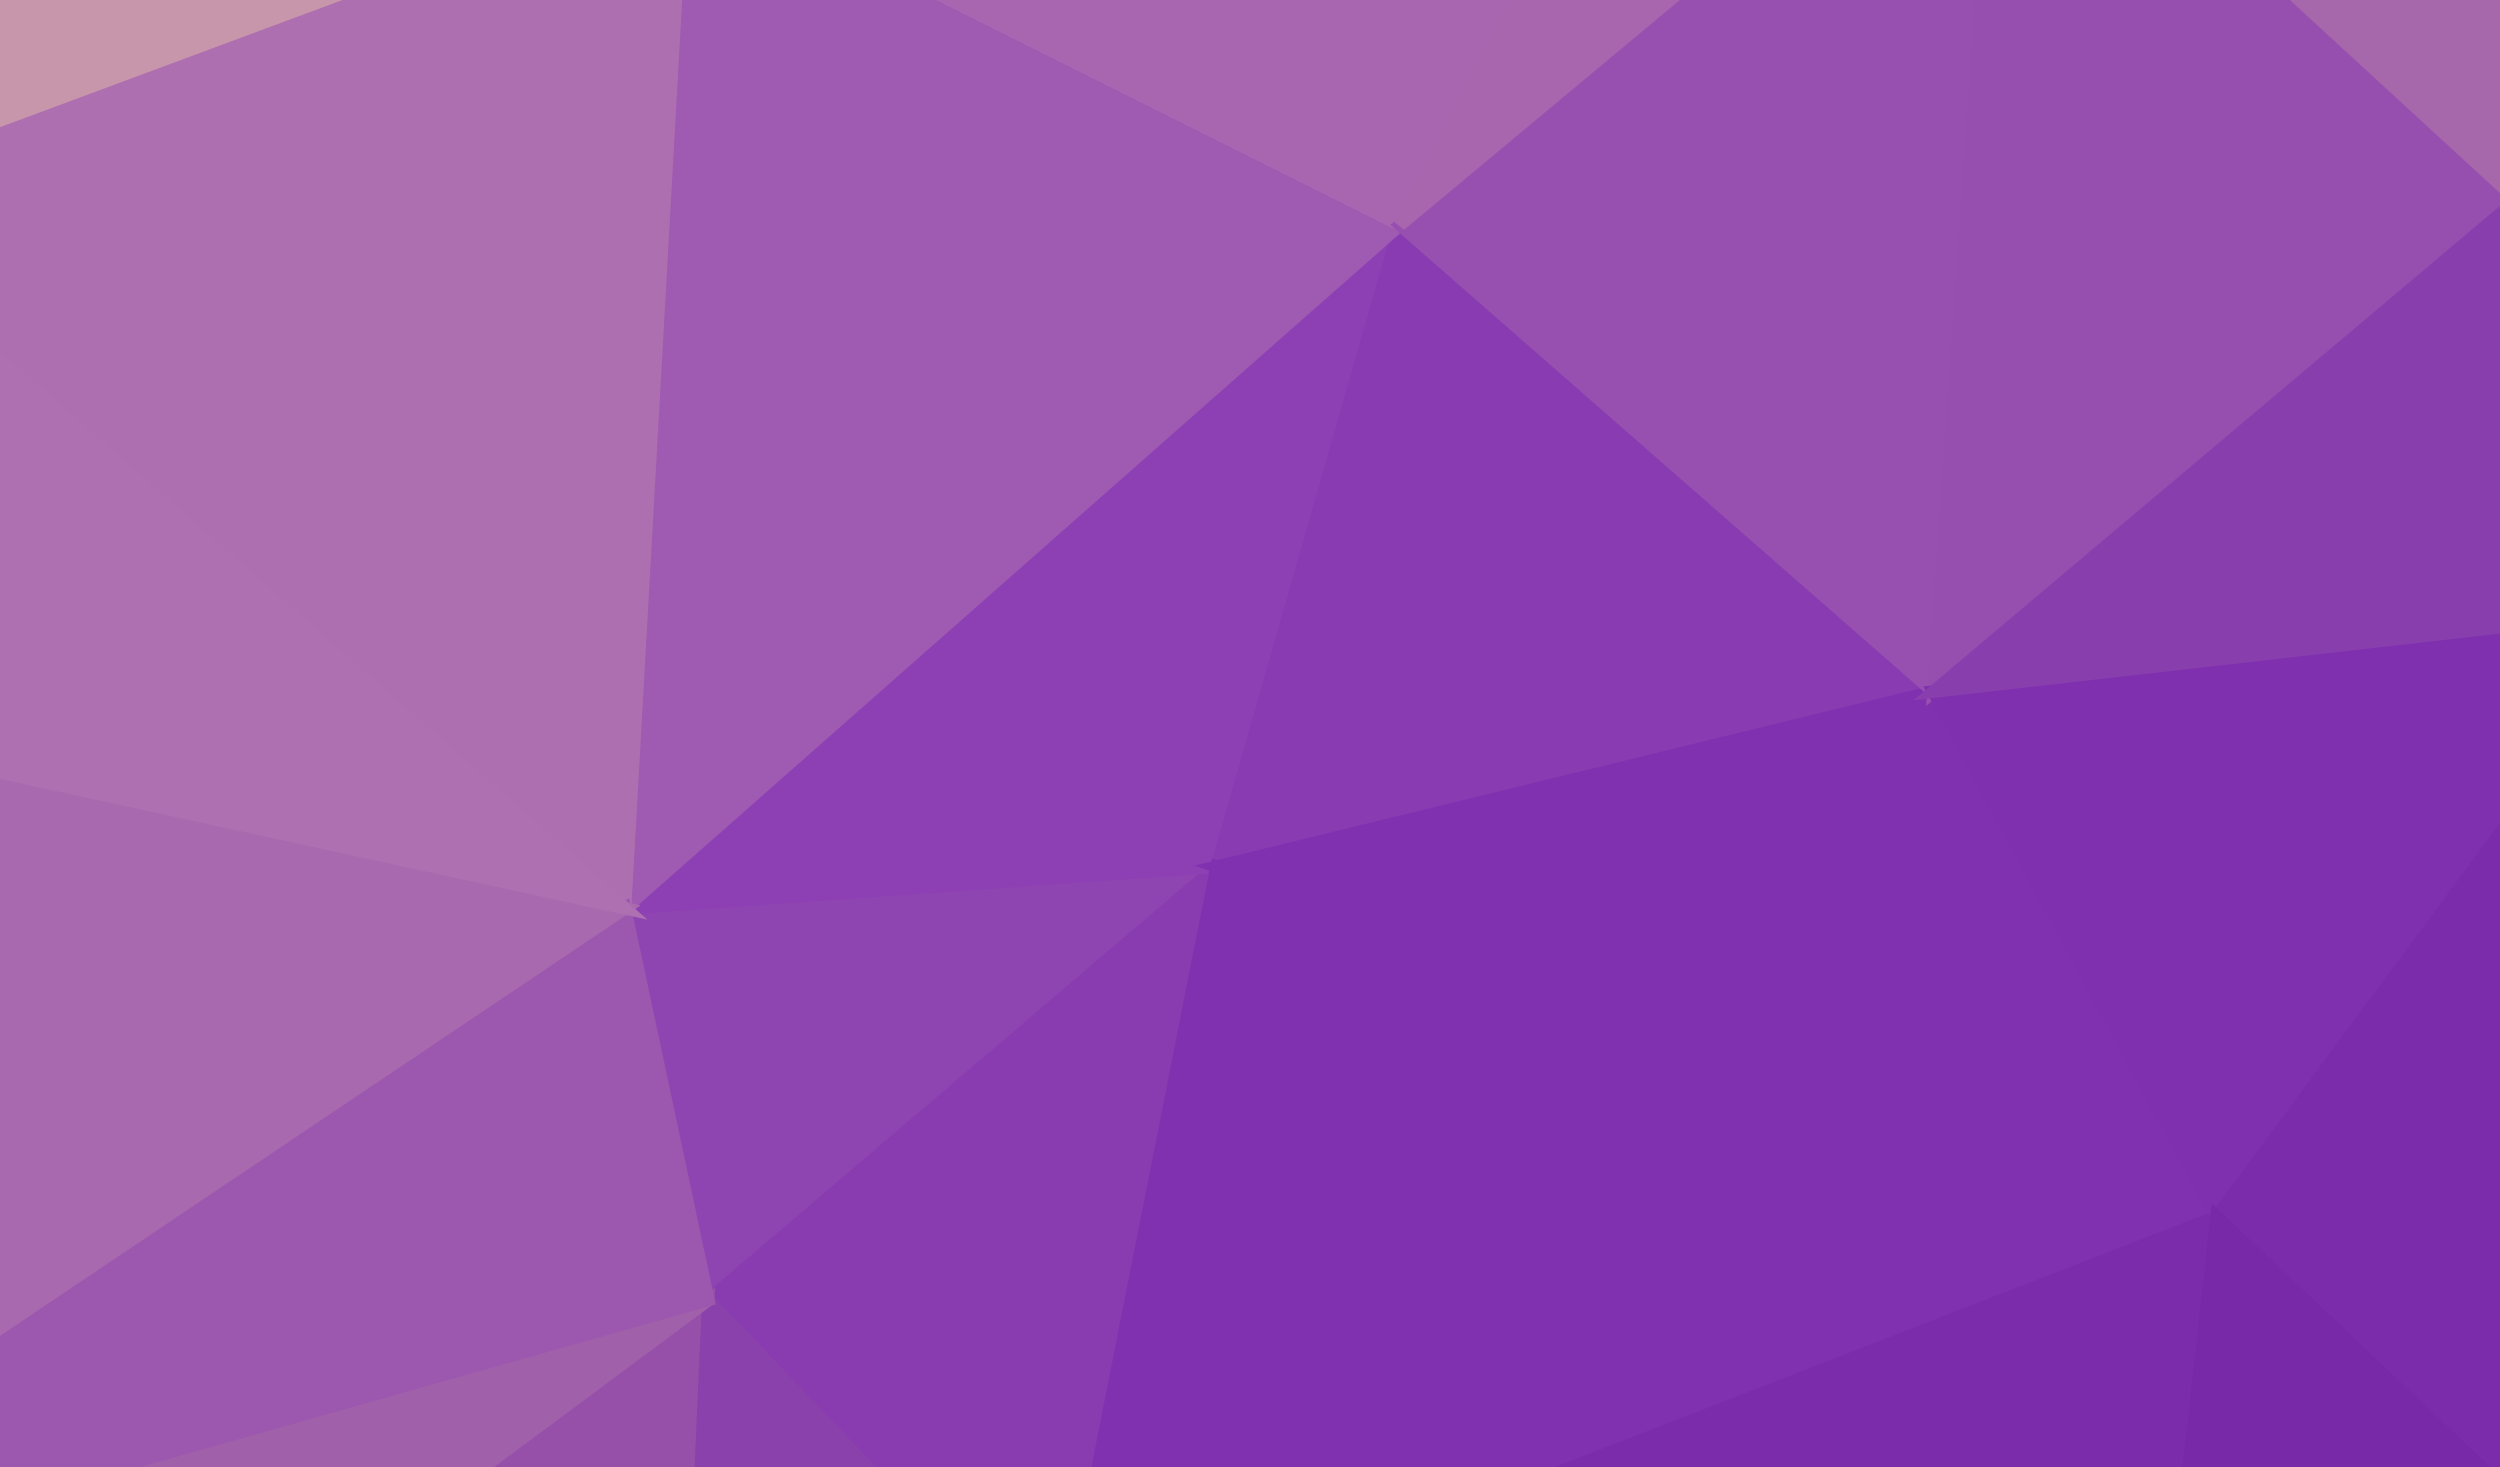
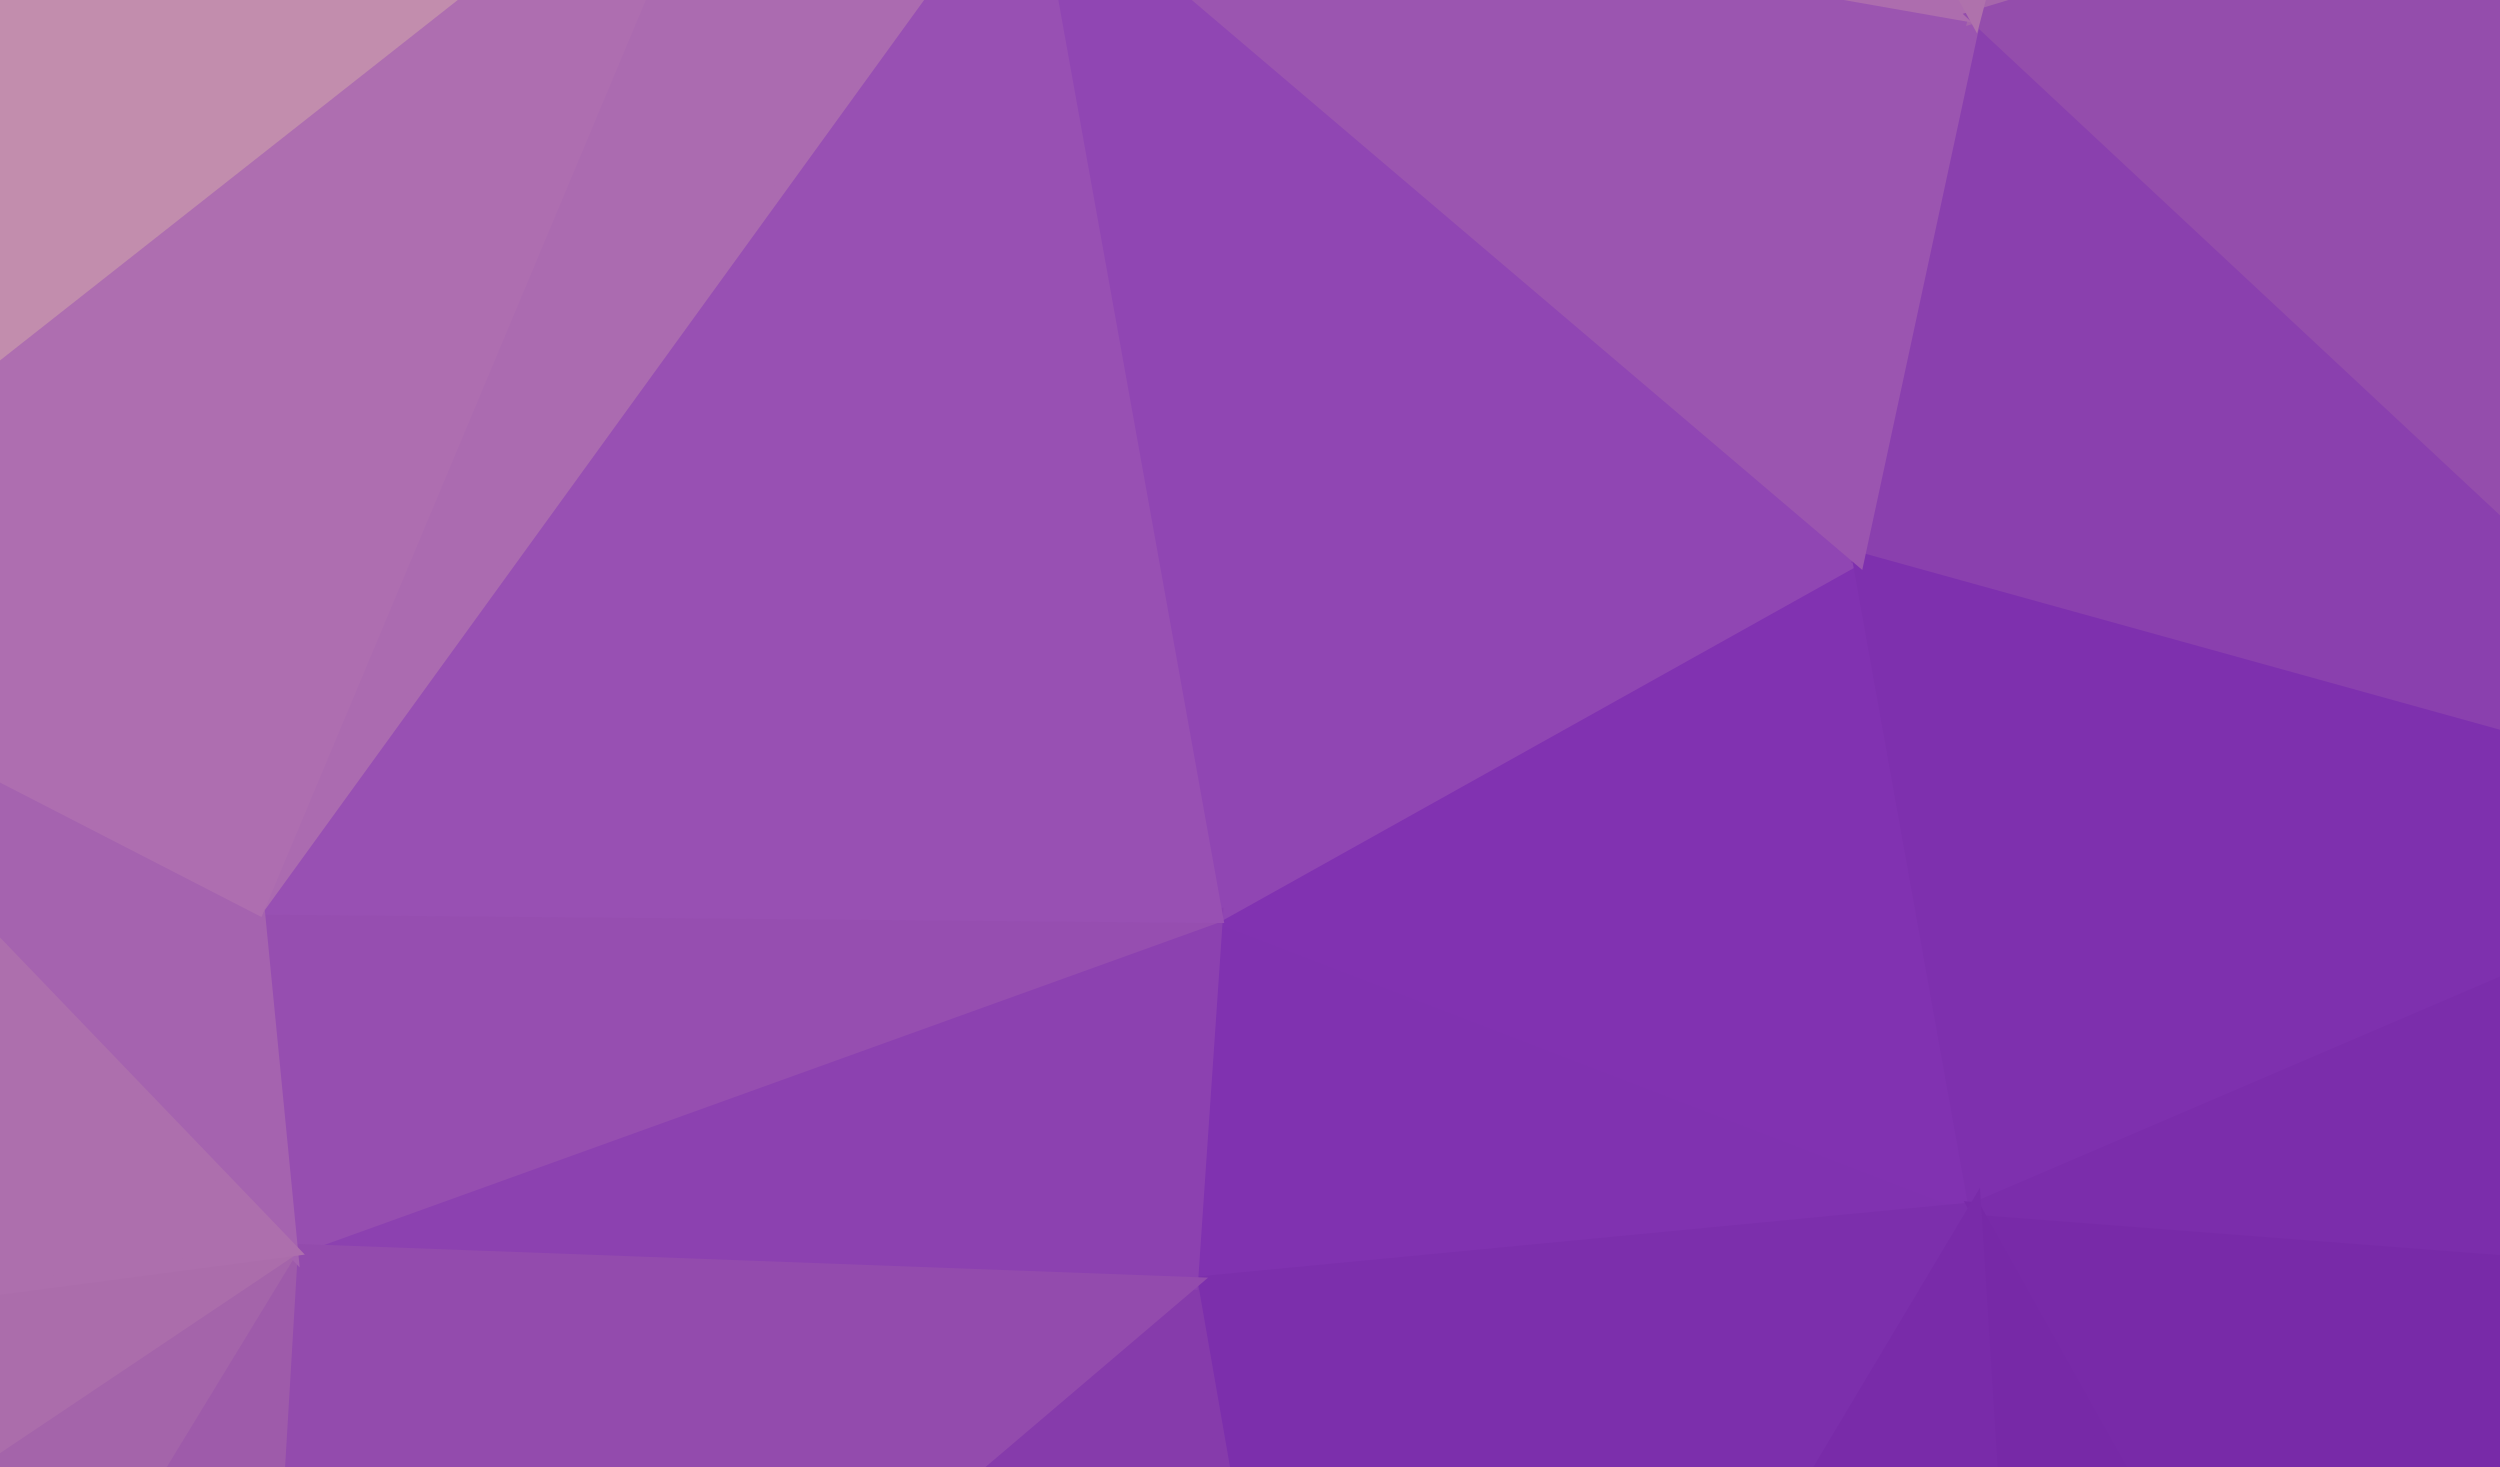
<svg xmlns="http://www.w3.org/2000/svg" width="300" height="176">
-   <path d="M146,104L75,109L85,156Z" fill="#8e44b1" stroke="#8e44b1" stroke-width="1.51" />
-   <path d="M85,156L127,200L146,104Z" fill="#883cb0" stroke="#883cb0" stroke-width="1.51" />
-   <path d="M146,104L168,27L75,109Z" fill="#8d40b4" stroke="#8d40b4" stroke-width="1.51" />
-   <path d="M232,83L168,27L146,104Z" fill="#893cb2" stroke="#893cb2" stroke-width="1.51" />
-   <path d="M266,146L232,83L146,104Z" fill="#8031b0" stroke="#8031b0" stroke-width="1.51" />
-   <path d="M168,27L82,-16L75,109Z" fill="#9f5ab2" stroke="#9f5ab2" stroke-width="1.51" />
-   <path d="M127,200L266,146L146,104Z" fill="#7f31af" stroke="#7f31af" stroke-width="1.51" />
-   <path d="M79,289L118,273L127,200Z" fill="#853baa" stroke="#853baa" stroke-width="1.51" />
-   <path d="M249,299L266,146L127,200Z" fill="#7a2caa" stroke="#7a2caa" stroke-width="1.51" />
-   <path d="M-24,237L79,289L85,156Z" fill="#9650aa" stroke="#9650aa" stroke-width="1.51" />
-   <path d="M85,156L79,289L127,200Z" fill="#8a41ac" stroke="#8a41ac" stroke-width="1.51" />
-   <path d="M-53,195L-24,237L85,156Z" fill="#a160aa" stroke="#a160aa" stroke-width="1.51" />
-   <path d="M82,-16L-23,23L75,109Z" fill="#ae6fb0" stroke="#ae6fb0" stroke-width="1.51" />
-   <path d="M-53,195L85,156L75,109Z" fill="#9c58ae" stroke="#9c58ae" stroke-width="1.51" />
-   <path d="M-63,79L-53,195L75,109Z" fill="#a969ae" stroke="#a969ae" stroke-width="1.51" />
-   <path d="M-23,23L-63,79L75,109Z" fill="#ae70b0" stroke="#ae70b0" stroke-width="1.51" />
-   <path d="M168,27L215,-63L82,-16Z" fill="#a866b0" stroke="#a866b0" stroke-width="1.51" />
-   <path d="M232,83L240,-33L168,27Z" fill="#9850b0" stroke="#9850b0" stroke-width="1.51" />
-   <path d="M302,24L240,-33L232,83Z" fill="#964fae" stroke="#964fae" stroke-width="1.51" />
-   <path d="M266,146L320,73L232,83Z" fill="#7e30ae" stroke="#7e30ae" stroke-width="1.51" />
-   <path d="M240,-33L215,-63L168,27Z" fill="#a766ae" stroke="#a766ae" stroke-width="1.51" />
-   <path d="M240,-33L296,-84L215,-63Z" fill="#b175ab" stroke="#b175ab" stroke-width="1.51" />
-   <path d="M320,73L302,24L232,83Z" fill="#893eae" stroke="#893eae" stroke-width="1.51" />
-   <path d="M266,146L322,199L320,73Z" fill="#7a2caa" stroke="#7a2caa" stroke-width="1.51" />
-   <path d="M118,273L249,299L127,200Z" fill="#792ba9" stroke="#792ba9" stroke-width="1.51" />
-   <path d="M79,289L249,299L118,273Z" fill="#792aa8" stroke="#792aa8" stroke-width="1.51" />
-   <path d="M249,299L322,199L266,146Z" fill="#7729a7" stroke="#7729a7" stroke-width="1.51" />
-   <path d="M-23,23L-100,18L-63,79Z" fill="#c38fac" stroke="#c38fac" stroke-width="1.51" />
-   <path d="M-143,106L-135,189L-53,195Z" fill="#bb85a8" stroke="#bb85a8" stroke-width="1.51" />
-   <path d="M-36,-86L-100,18L-23,23Z" fill="#d0a4a9" stroke="#d0a4a9" stroke-width="1.51" />
-   <path d="M-36,-86L-23,23L82,-16Z" fill="#c896ab" stroke="#c896ab" stroke-width="1.51" />
-   <path d="M148,-125L33,-105L82,-16Z" fill="#c796ab" stroke="#c796ab" stroke-width="1.51" />
-   <path d="M215,-63L148,-125L82,-16Z" fill="#b77cae" stroke="#b77cae" stroke-width="1.51" />
-   <path d="M-53,195L-130,260L-24,237Z" fill="#ae75a6" stroke="#ae75a6" stroke-width="1.51" />
-   <path d="M-24,237L-130,260L79,289Z" fill="#a465a6" stroke="#a465a6" stroke-width="1.51" />
-   <path d="M-143,106L-53,195L-63,79Z" fill="#b880ab" stroke="#b880ab" stroke-width="1.51" />
-   <path d="M-100,18L-143,106L-63,79Z" fill="#c390ac" stroke="#c390ac" stroke-width="1.51" />
-   <path d="M33,-105L-36,-86L82,-16Z" fill="#cfa3a9" stroke="#cfa3a9" stroke-width="1.51" />
-   <path d="M-135,189L-130,260L-53,195Z" fill="#b781a6" stroke="#b781a6" stroke-width="1.51" />
-   <path d="M-143,106L-130,260L-135,189Z" fill="#bf8ca6" stroke="#bf8ca6" stroke-width="1.51" />
-   <path d="M215,-63L296,-84L148,-125Z" fill="#ba83aa" stroke="#ba83aa" stroke-width="1.51" />
-   <path d="M302,24L296,-84L240,-33Z" fill="#a667ab" stroke="#a667ab" stroke-width="1.51" />
-   <path d="M392,-64L296,-84L302,24Z" fill="#a86aa8" stroke="#a86aa8" stroke-width="1.51" />
-   <path d="M249,299L356,286L322,199Z" fill="#7325a3" stroke="#7325a3" stroke-width="1.51" />
-   <path d="M322,199L420,144L320,73Z" fill="#782aa8" stroke="#782aa8" stroke-width="1.51" />
-   <path d="M435,9L392,-64L302,24Z" fill="#9c5ba7" stroke="#9c5ba7" stroke-width="1.51" />
-   <path d="M148,-125L-102,-88L33,-105Z" fill="#d8b3a6" stroke="#d8b3a6" stroke-width="1.51" />
-   <path d="M33,-105L-102,-88L-36,-86Z" fill="#e0c0a4" stroke="#e0c0a4" stroke-width="1.51" />
-   <path d="M-36,-86L-102,-88L-100,18Z" fill="#debca5" stroke="#debca5" stroke-width="1.51" />
-   <path d="M-100,18L-102,-88L-143,106Z" fill="#d4aca8" stroke="#d4aca8" stroke-width="1.51" />
-   <path d="M429,256L420,144L322,199Z" fill="#7326a3" stroke="#7326a3" stroke-width="1.51" />
-   <path d="M429,256L446,90L420,144Z" fill="#7426a4" stroke="#7426a4" stroke-width="1.51" />
-   <path d="M420,144L446,90L320,73Z" fill="#792aa9" stroke="#792aa9" stroke-width="1.51" />
-   <path d="M435,9L302,24L320,73Z" fill="#8e47aa" stroke="#8e47aa" stroke-width="1.51" />
-   <path d="M296,-84L392,-64L148,-125Z" fill="#b881a8" stroke="#b881a8" stroke-width="1.51" />
-   <path d="M356,286L429,256L322,199Z" fill="#7223a2" stroke="#7223a2" stroke-width="1.51" />
-   <path d="M446,90L435,9L320,73Z" fill="#853ba9" stroke="#853ba9" stroke-width="1.51" />
+   <path d="M146,110L143,154L237,145Z" fill="#8032b0" stroke="#8032b0" stroke-width="1.51" />
+   <path d="M237,145L223,67L146,110Z" fill="#8132b1" stroke="#8132b1" stroke-width="1.51" />
+   <path d="M143,154L163,269L237,145Z" fill="#7c2fac" stroke="#7c2fac" stroke-width="1.51" />
+   <path d="M223,67L123,-18L146,110Z" fill="#9046b3" stroke="#9046b3" stroke-width="1.51" />
+   <path d="M342,100L237,2L223,67Z" fill="#8a40ae" stroke="#8a40ae" stroke-width="1.51" />
+   <path d="M237,145L342,100L223,67Z" fill="#7e30ae" stroke="#7e30ae" stroke-width="1.51" />
+   <path d="M298,254L341,153L237,145Z" fill="#782aa8" stroke="#782aa8" stroke-width="1.51" />
+   <path d="M143,154L29,251L163,269Z" fill="#863bab" stroke="#863bab" stroke-width="1.51" />
+   <path d="M146,110L35,150L143,154Z" fill="#8c41b0" stroke="#8c41b0" stroke-width="1.51" />
+   <path d="M31,109L35,150L146,110Z" fill="#964eb0" stroke="#964eb0" stroke-width="1.51" />
+   <path d="M341,153L342,100L237,145Z" fill="#7b2dab" stroke="#7b2dab" stroke-width="1.51" />
+   <path d="M123,-18L31,109L146,110Z" fill="#9850b3" stroke="#9850b3" stroke-width="1.51" />
+   <path d="M246,288L298,254L237,145Z" fill="#7729a7" stroke="#7729a7" stroke-width="1.51" />
+   <path d="M163,269L246,288L237,145Z" fill="#792ba9" stroke="#792ba9" stroke-width="1.51" />
+   <path d="M237,2L123,-18L223,67Z" fill="#9b55b0" stroke="#9b55b0" stroke-width="1.51" />
+   <path d="M183,-96L88,-27L123,-18Z" fill="#b479af" stroke="#b479af" stroke-width="1.51" />
+   <path d="M123,-18L88,-27L31,109Z" fill="#ab6bb0" stroke="#ab6bb0" stroke-width="1.51" />
+   <path d="M35,150L29,251L143,154Z" fill="#934bad" stroke="#934bad" stroke-width="1.51" />
+   <path d="M163,269L-90,299L246,288Z" fill="#843aa8" stroke="#843aa8" stroke-width="1.51" />
+   <path d="M-18,237L29,251L35,150Z" fill="#9e5baa" stroke="#9e5baa" stroke-width="1.51" />
+   <path d="M333,-27L254,-63L237,2Z" fill="#a666ab" stroke="#a666ab" stroke-width="1.51" />
+   <path d="M341,153L388,115L342,100Z" fill="#792ba9" stroke="#792ba9" stroke-width="1.51" />
+   <path d="M429,210L388,115L341,153Z" fill="#7628a6" stroke="#7628a6" stroke-width="1.51" />
+   <path d="M237,2L183,-96L123,-18Z" fill="#ad6dae" stroke="#ad6dae" stroke-width="1.51" />
+   <path d="M333,-27L237,2L342,100Z" fill="#944dac" stroke="#944dac" stroke-width="1.51" />
+   <path d="M405,17L333,-27L342,100Z" fill="#9049aa" stroke="#9049aa" stroke-width="1.51" />
+   <path d="M-50,207L-18,237L35,150Z" fill="#a464aa" stroke="#a464aa" stroke-width="1.51" />
+   <path d="M254,-63L183,-96L237,2Z" fill="#af72ac" stroke="#af72ac" stroke-width="1.51" />
+   <path d="M320,-114L183,-96L254,-63Z" fill="#b982a9" stroke="#b982a9" stroke-width="1.51" />
+   <path d="M31,109L-39,73L35,150Z" fill="#a563af" stroke="#a563af" stroke-width="1.51" />
+   <path d="M88,-27L-39,73L31,109Z" fill="#ae6eb0" stroke="#ae6eb0" stroke-width="1.51" />
+   <path d="M388,115L405,17L342,100Z" fill="#7f32aa" stroke="#7f32aa" stroke-width="1.51" />
+   <path d="M-94,167L-50,207L35,150Z" fill="#ab6dab" stroke="#ab6dab" stroke-width="1.51" />
+   <path d="M298,254L429,210L341,153Z" fill="#7526a4" stroke="#7526a4" stroke-width="1.51" />
+   <path d="M388,115L429,210L405,17Z" fill="#7829a8" stroke="#7829a8" stroke-width="1.51" />
+   <path d="M427,298L429,210L298,254Z" fill="#7122a1" stroke="#7122a1" stroke-width="1.51" />
+   <path d="M183,-96L36,-74L88,-27Z" fill="#c08aad" stroke="#c08aad" stroke-width="1.51" />
+   <path d="M88,-27L-62,-35L-39,73Z" fill="#c28dad" stroke="#c28dad" stroke-width="1.51" />
+   <path d="M412,-75L320,-114L333,-27Z" fill="#b076a6" stroke="#b076a6" stroke-width="1.51" />
+   <path d="M333,-27L320,-114L254,-63Z" fill="#b076a8" stroke="#b076a8" stroke-width="1.51" />
+   <path d="M-50,207L-90,299L-18,237Z" fill="#aa6fa5" stroke="#aa6fa5" stroke-width="1.51" />
+   <path d="M-39,73L-94,167L35,150Z" fill="#ad6fad" stroke="#ad6fad" stroke-width="1.51" />
+   <path d="M-92,80L-94,167L-39,73Z" fill="#b77dad" stroke="#b77dad" stroke-width="1.51" />
+   <path d="M-62,-35L-92,80L-39,73Z" fill="#c390ac" stroke="#c390ac" stroke-width="1.51" />
+   <path d="M246,288L427,298L298,254Z" fill="#7223a2" stroke="#7223a2" stroke-width="1.51" />
+   <path d="M36,-74L-62,-35L88,-27Z" fill="#ca9aab" stroke="#ca9aab" stroke-width="1.51" />
+   <path d="M405,17L412,-75L333,-27Z" fill="#a262a7" stroke="#a262a7" stroke-width="1.51" />
+   <path d="M429,210L412,-75L405,17Z" fill="#873da8" stroke="#873da8" stroke-width="1.51" />
+   <path d="M36,-74L-20,-110L-62,-35Z" fill="#d8b2a7" stroke="#d8b2a7" stroke-width="1.51" />
+   <path d="M183,-96L-20,-110L36,-74Z" fill="#cea1aa" stroke="#cea1aa" stroke-width="1.51" />
+   <path d="M320,-114L-20,-110L183,-96Z" fill="#c18dac" stroke="#c18dac" stroke-width="1.51" />
+   <path d="M-94,167L-90,299L-50,207Z" fill="#b178a6" stroke="#b178a6" stroke-width="1.51" />
+   <path d="M-18,237L-90,299L29,251Z" fill="#a466a6" stroke="#a466a6" stroke-width="1.51" />
+   <path d="M29,251L-90,299L163,269Z" fill="#9652a7" stroke="#9652a7" stroke-width="1.51" />
+   <path d="M246,288L-90,299L427,298Z" fill="#7628a6" stroke="#7628a6" stroke-width="1.51" />
+   <path d="M-20,-110L-106,-70L-62,-35Z" fill="#e0c0a5" stroke="#e0c0a5" stroke-width="1.51" />
+   <path d="M-62,-35L-147,1L-92,80Z" fill="#d1a5a9" stroke="#d1a5a9" stroke-width="1.51" />
+   <path d="M-92,80L-147,1L-94,167Z" fill="#c18bad" stroke="#c18bad" stroke-width="1.51" />
+   <path d="M-94,167L-147,1L-90,299Z" fill="#bb86a9" stroke="#bb86a9" stroke-width="1.51" />
+   <path d="M-106,-70L-147,1L-62,-35Z" fill="#debda5" stroke="#debda5" stroke-width="1.51" />
</svg>
